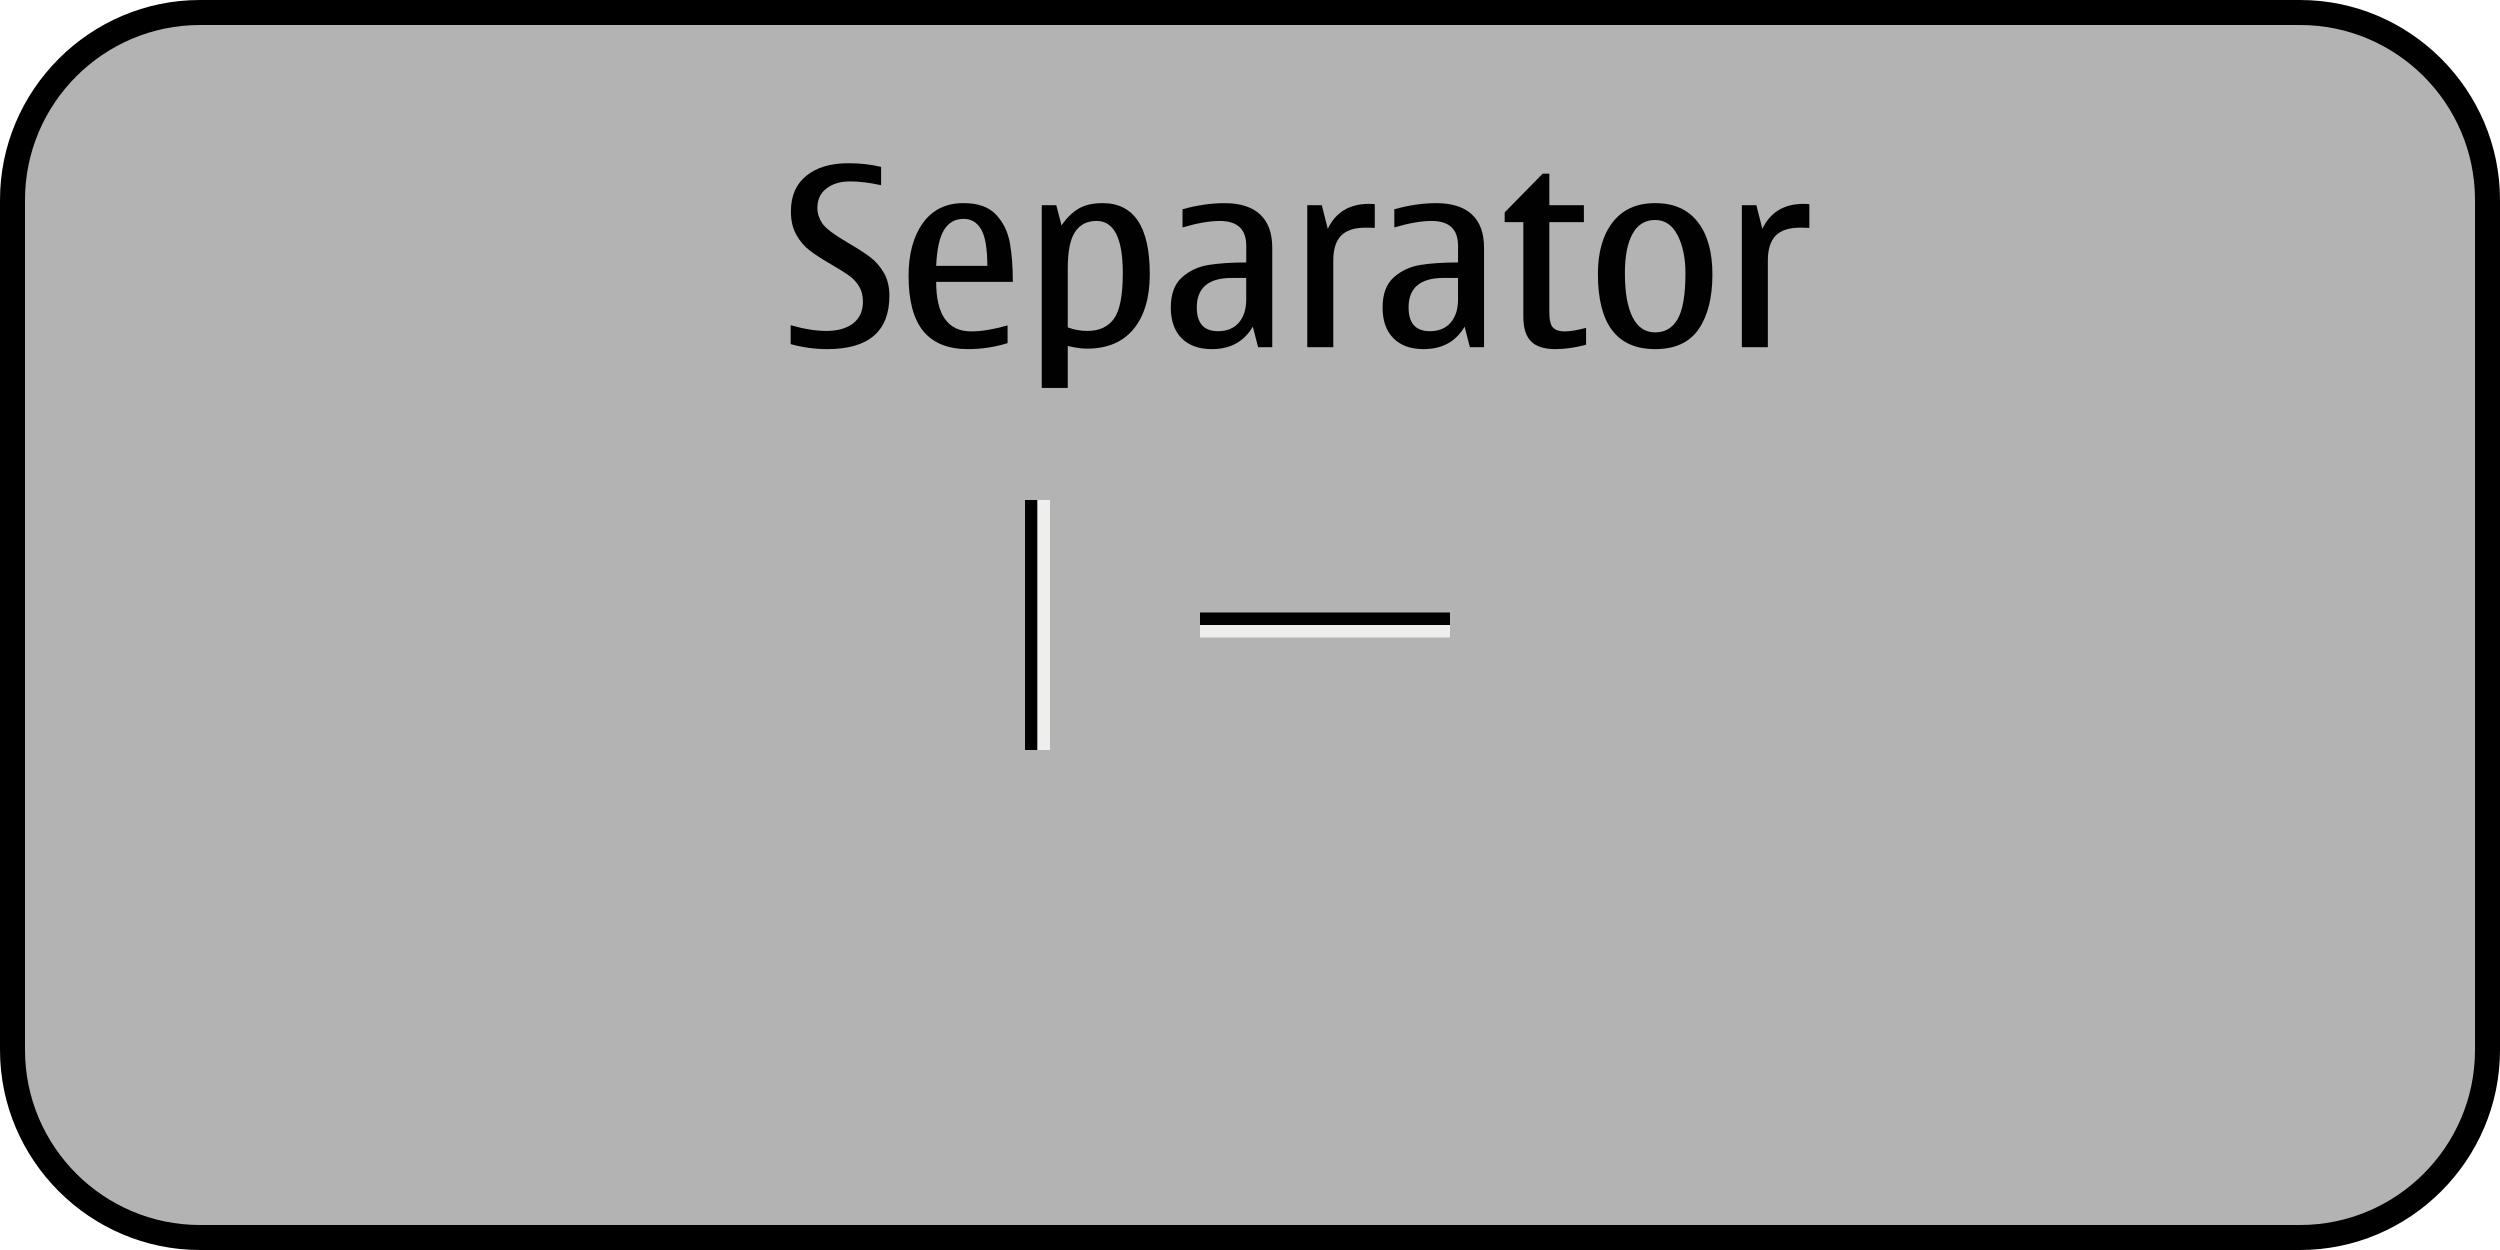
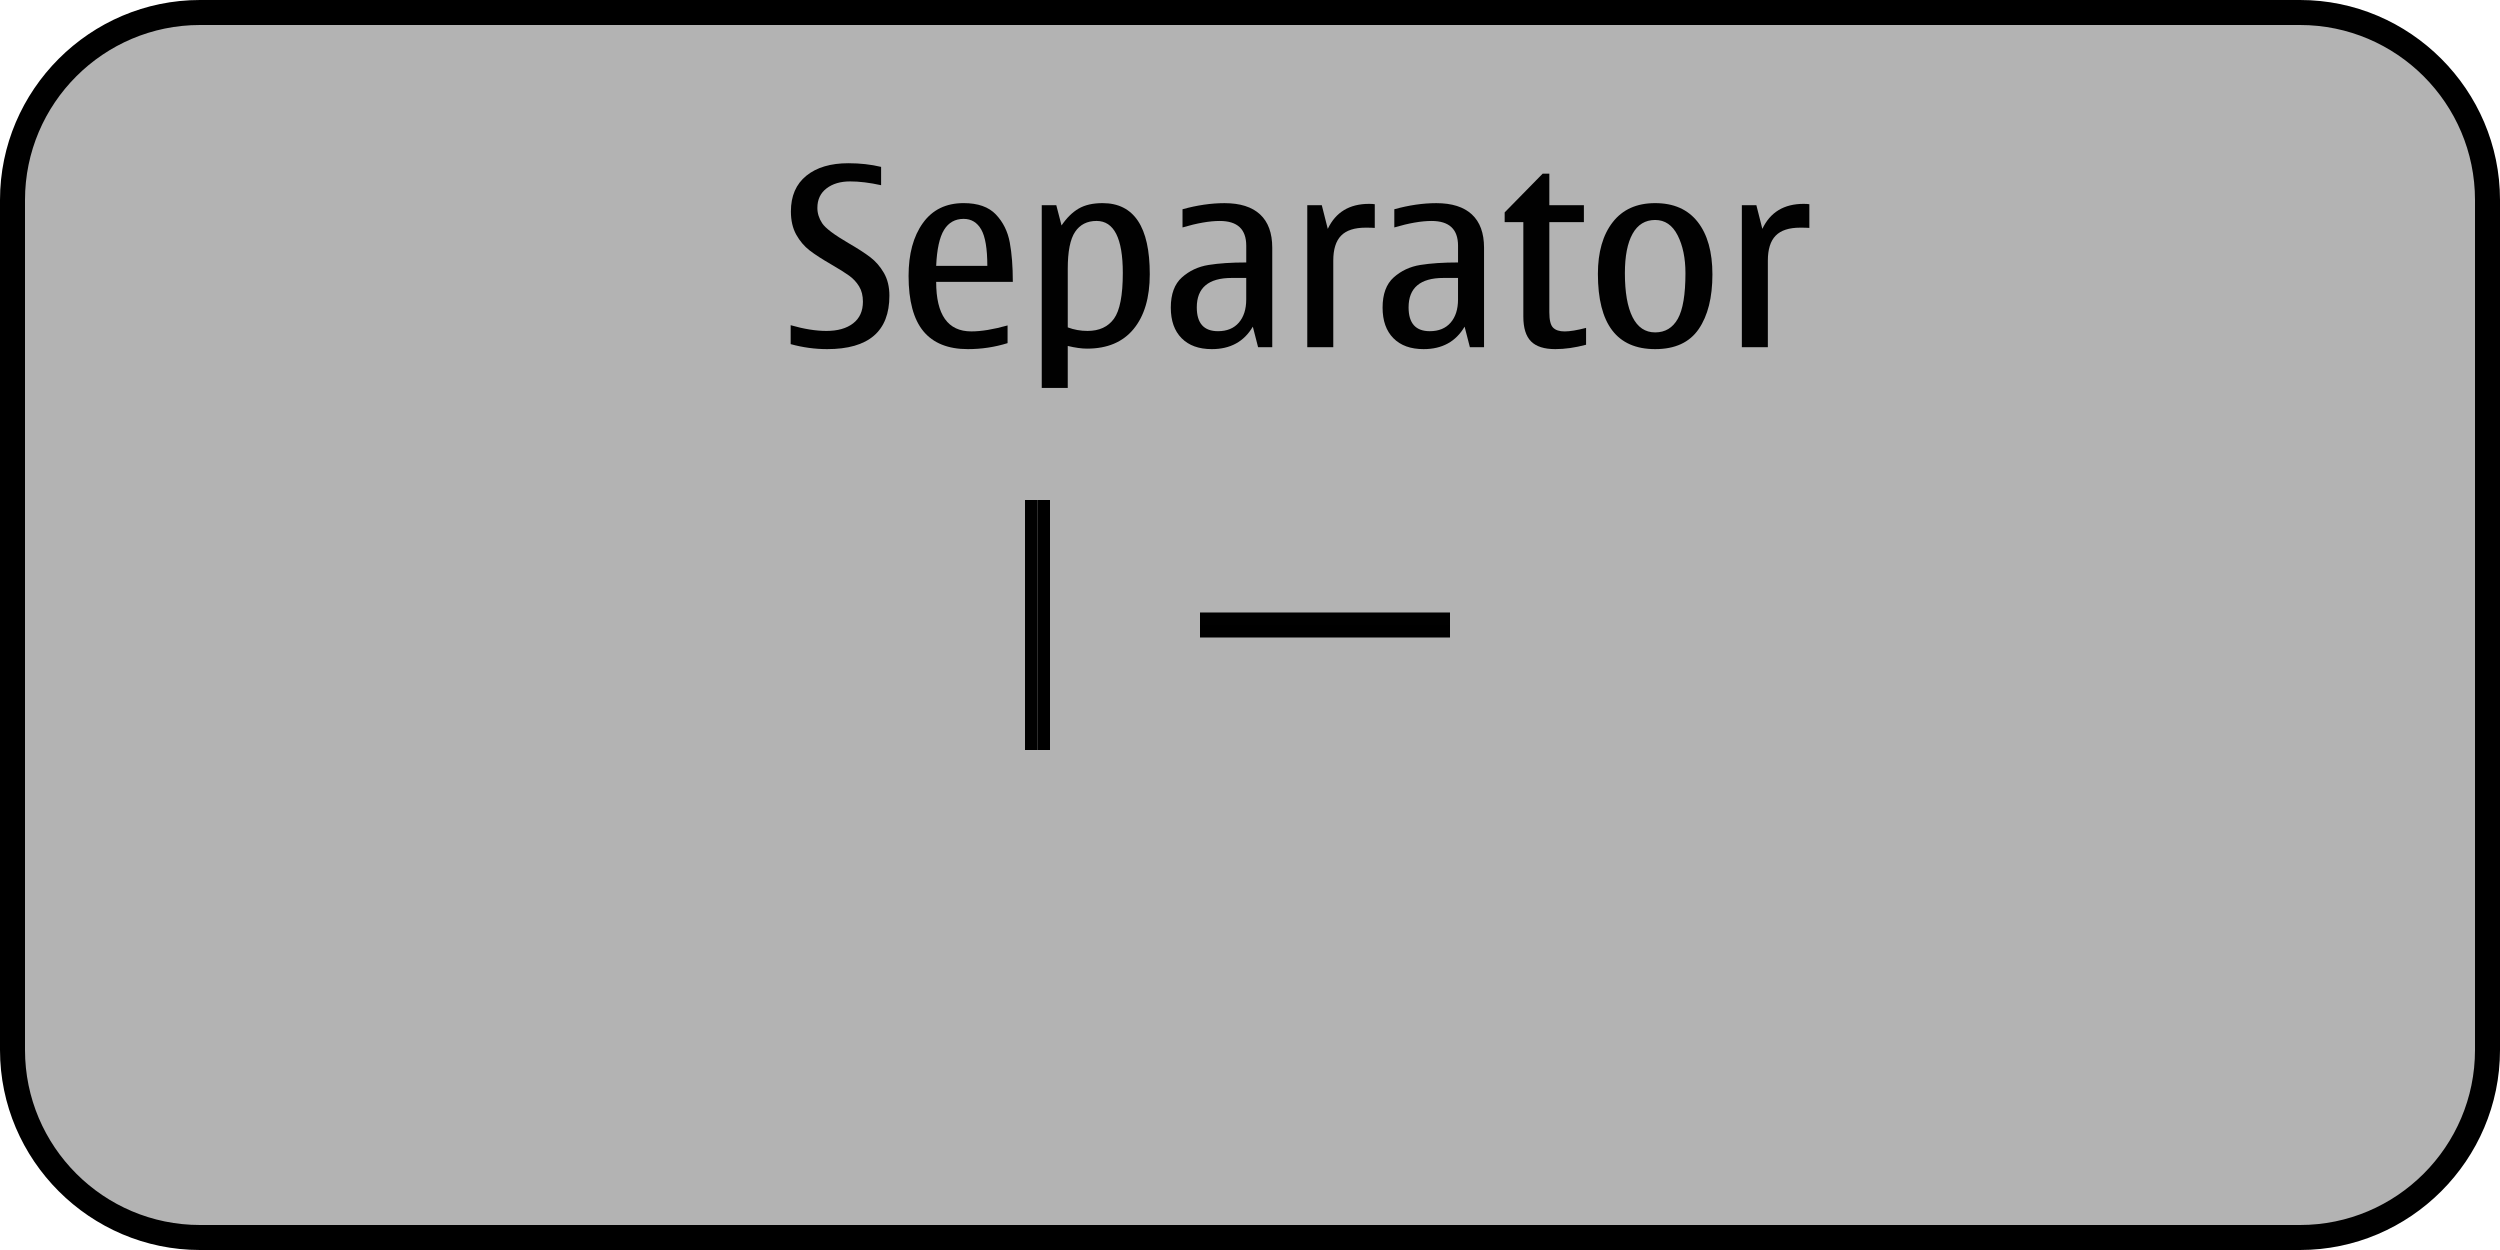
<svg xmlns="http://www.w3.org/2000/svg" version="1.1" x="0px" y="0px" width="200px" height="100px" viewBox="0 0 200 100" style="enable-background:new 0 0 200 100;" xml:space="preserve" id="svg2">
  <defs id="defs50" />
  <g id="meegotouch-separator-layer">
</g>
  <g id="theme">
    <g id="meegotouch-separator">
      <g id="MeegoTouchSeparatorThemeTemplateHelper">
        <g id="g8">
          <path style="fill:#B3B3B3;" d="M16,99C7.729,99,1,92.271,1,84V16C1,7.729,7.729,1,16,1h168c8.271,0,15,6.729,15,15v68      c0,8.271-6.729,15-15,15H16z" id="path10" />
          <g id="g12">
            <path d="M184,2c7.72,0,14,6.28,14,14v68c0,7.72-6.28,14-14,14H16C8.28,98,2,91.72,2,84V16C2,8.28,8.28,2,16,2H184 M184,0H16       C7.2,0,0,7.2,0,16v68c0,8.8,7.2,16,16,16h168c8.8,0,16-7.2,16-16V16C200,7.2,192.8,0,184,0L184,0z" id="path14" />
          </g>
        </g>
        <path style="fill:#010101;" d="M66.173,27.93c-0.977,0-1.95-0.133-2.92-0.4v-1.514c1.067,0.307,2.021,0.459,2.861,0.459     c0.898,0,1.609-0.201,2.134-0.605s0.786-0.982,0.786-1.738c0-0.482-0.103-0.891-0.308-1.226s-0.471-0.62-0.796-0.854     s-0.798-0.531-1.417-0.889c-0.734-0.424-1.315-0.799-1.742-1.128s-0.783-0.749-1.07-1.26c-0.285-0.511-0.429-1.132-0.429-1.86     c0-1.236,0.412-2.189,1.235-2.856s1.945-1.001,3.364-1.001c0.931,0,1.804,0.098,2.617,0.293v1.465     c-0.911-0.201-1.738-0.303-2.48-0.303c-0.774,0-1.404,0.188-1.89,0.562c-0.486,0.374-0.728,0.894-0.728,1.558     c0,0.43,0.129,0.84,0.386,1.23s0.955,0.918,2.095,1.582c0.742,0.43,1.326,0.807,1.753,1.133s0.788,0.742,1.084,1.25     s0.444,1.117,0.444,1.826C71.153,26.504,69.493,27.93,66.173,27.93z" id="path16" />
        <path style="fill:#010101;" d="M80.606,26.035v1.416c-1.022,0.318-2.08,0.479-3.174,0.479c-1.589,0-2.776-0.479-3.565-1.436     c-0.787-0.957-1.181-2.432-1.181-4.424c0-1.752,0.38-3.159,1.143-4.224c0.762-1.064,1.849-1.597,3.262-1.597     c1.146,0,2.007,0.305,2.583,0.913s0.945,1.354,1.108,2.236s0.244,1.933,0.244,3.149h-6.133c0,1.322,0.234,2.312,0.703,2.974     s1.172,0.991,2.109,0.991C78.5,26.514,79.467,26.354,80.606,26.035z M74.894,21.27h4.092c0-1.373-0.163-2.344-0.488-2.91     s-0.794-0.85-1.406-0.85c-0.684,0-1.206,0.293-1.567,0.879S74.951,19.936,74.894,21.27z" id="path18" />
        <path style="fill:#010101;" d="M84.503,16.416l0.42,1.621c0.41-0.605,0.866-1.055,1.367-1.348s1.14-0.439,1.914-0.439     c1.257,0,2.2,0.474,2.832,1.421s0.946,2.368,0.946,4.263c0,1.875-0.431,3.336-1.293,4.385s-2.104,1.572-3.726,1.572     c-0.43,0-0.944-0.072-1.543-0.215v3.359h-2.08V16.416H84.503z M85.421,21.494v4.697c0.501,0.189,1.028,0.283,1.582,0.283     c0.938,0,1.643-0.326,2.114-0.977s0.708-1.871,0.708-3.662c0-1.387-0.176-2.427-0.527-3.12s-0.876-1.04-1.572-1.04     c-0.755,0-1.328,0.291-1.719,0.874C85.615,19.133,85.421,20.113,85.421,21.494z" id="path20" />
        <path style="fill:#010101;" d="M100.226,26.133c-0.703,1.197-1.797,1.797-3.281,1.797c-1.035,0-1.841-0.291-2.417-0.874     s-0.864-1.397-0.864-2.446c0-1.08,0.296-1.887,0.889-2.417s1.302-0.862,2.129-0.996s1.833-0.2,3.018-0.2v-1.338     c0-1.322-0.706-1.982-2.119-1.982c-0.813,0-1.807,0.172-2.979,0.518v-1.455c1.179-0.326,2.298-0.488,3.359-0.488     c1.25,0,2.199,0.301,2.847,0.903s0.972,1.489,0.972,2.661v7.959h-1.133L100.226,26.133z M99.698,22.236h-1.162     c-0.931,0-1.629,0.197-2.095,0.591s-0.698,0.981-0.698,1.763c0,0.639,0.142,1.115,0.425,1.431s0.708,0.474,1.274,0.474     c0.716,0,1.271-0.229,1.665-0.684s0.591-1.074,0.591-1.855V22.236z" id="path22" />
        <path style="fill:#010101;" d="M105.743,16.416l0.479,1.895c0.632-1.334,1.731-2.002,3.301-2.002c0.208,0,0.361,0.01,0.459,0.029     v1.895c-0.163-0.014-0.407-0.02-0.732-0.02c-0.892,0-1.546,0.213-1.963,0.64s-0.625,1.093-0.625,1.997v6.924h-2.08V16.416     H105.743z" id="path24" />
        <path style="fill:#010101;" d="M117.168,26.133c-0.703,1.197-1.796,1.797-3.28,1.797c-1.036,0-1.841-0.291-2.417-0.874     s-0.864-1.397-0.864-2.446c0-1.08,0.296-1.887,0.889-2.417s1.302-0.862,2.129-0.996s1.833-0.2,3.018-0.2v-1.338     c0-1.322-0.706-1.982-2.119-1.982c-0.813,0-1.807,0.172-2.979,0.518v-1.455c1.179-0.326,2.298-0.488,3.359-0.488     c1.25,0,2.198,0.301,2.847,0.903c0.647,0.603,0.972,1.489,0.972,2.661v7.959h-1.133L117.168,26.133z M116.642,22.236h-1.162     c-0.931,0-1.63,0.197-2.095,0.591c-0.467,0.394-0.698,0.981-0.698,1.763c0,0.639,0.142,1.115,0.425,1.431     s0.707,0.474,1.273,0.474c0.717,0,1.272-0.229,1.666-0.684s0.591-1.074,0.591-1.855V22.236z" id="path26" />
        <path style="fill:#010101;" d="M124.425,27.93c-0.886,0-1.533-0.207-1.943-0.62s-0.615-1.073-0.615-1.978v-7.559h-1.494v-0.781     l3.037-3.096h0.537v2.52h2.764v1.357h-2.764v7.217c0,0.619,0.101,1.027,0.303,1.226s0.508,0.298,0.918,0.298     c0.423,0,0.996-0.094,1.718-0.283v1.348C126.014,27.812,125.193,27.93,124.425,27.93z" id="path28" />
        <path style="fill:#010101;" d="M132.413,27.93c-1.53,0-2.676-0.502-3.438-1.504s-1.143-2.506-1.143-4.512     c0-1.744,0.396-3.125,1.187-4.141s1.922-1.523,3.394-1.523c1.484,0,2.618,0.502,3.403,1.504c0.784,1.002,1.177,2.402,1.177,4.199     c0,1.85-0.366,3.307-1.099,4.375S134.002,27.93,132.413,27.93z M132.413,26.592c0.801,0,1.404-0.363,1.812-1.089     s0.611-1.942,0.611-3.647c0-1.205-0.209-2.215-0.626-3.032s-1.016-1.226-1.797-1.226c-0.794,0-1.396,0.367-1.807,1.104     s-0.615,1.787-0.615,3.154c0,1.537,0.205,2.71,0.615,3.521S131.619,26.592,132.413,26.592z" id="path30" />
        <path style="fill:#010101;" d="M140.509,16.416l0.479,1.895c0.632-1.334,1.731-2.002,3.301-2.002c0.208,0,0.361,0.01,0.459,0.029     v1.895c-0.163-0.014-0.407-0.02-0.733-0.02c-0.891,0-1.545,0.213-1.962,0.64s-0.625,1.093-0.625,1.997v6.924h-2.08V16.416     H140.509z" id="path32" />
      </g>
      <g id="meegotouch-separator-background-horizontal">
        <rect x="96" y="47" style="fill:none;" width="20" height="6" id="rect35" />
-         <rect x="96" y="50" style="fill:#eeeeec" width="20" height="1" id="rect37" />
+         <rect x="96" y="50" style="fill:black;fill-opacity:1" width="20" height="1" id="rect37" />
        <rect x="96" y="49" style="fill:#010101;" width="20" height="1" id="rect39" />
      </g>
      <g id="meegotouch-separator-background-vertical">
        <rect x="80" y="40" style="fill:none;" width="6" height="20" id="rect42" />
        <rect x="82" y="40" style="fill:#010101;" width="1" height="20" id="rect44" />
-         <rect x="83" y="40" style="fill:#eeeeec" width="1" height="20" id="rect46" />
+         <rect x="83" y="40" style="fill:black;fill-opacity:1" width="1" height="20" id="rect46" />
      </g>
    </g>
  </g>
</svg>
